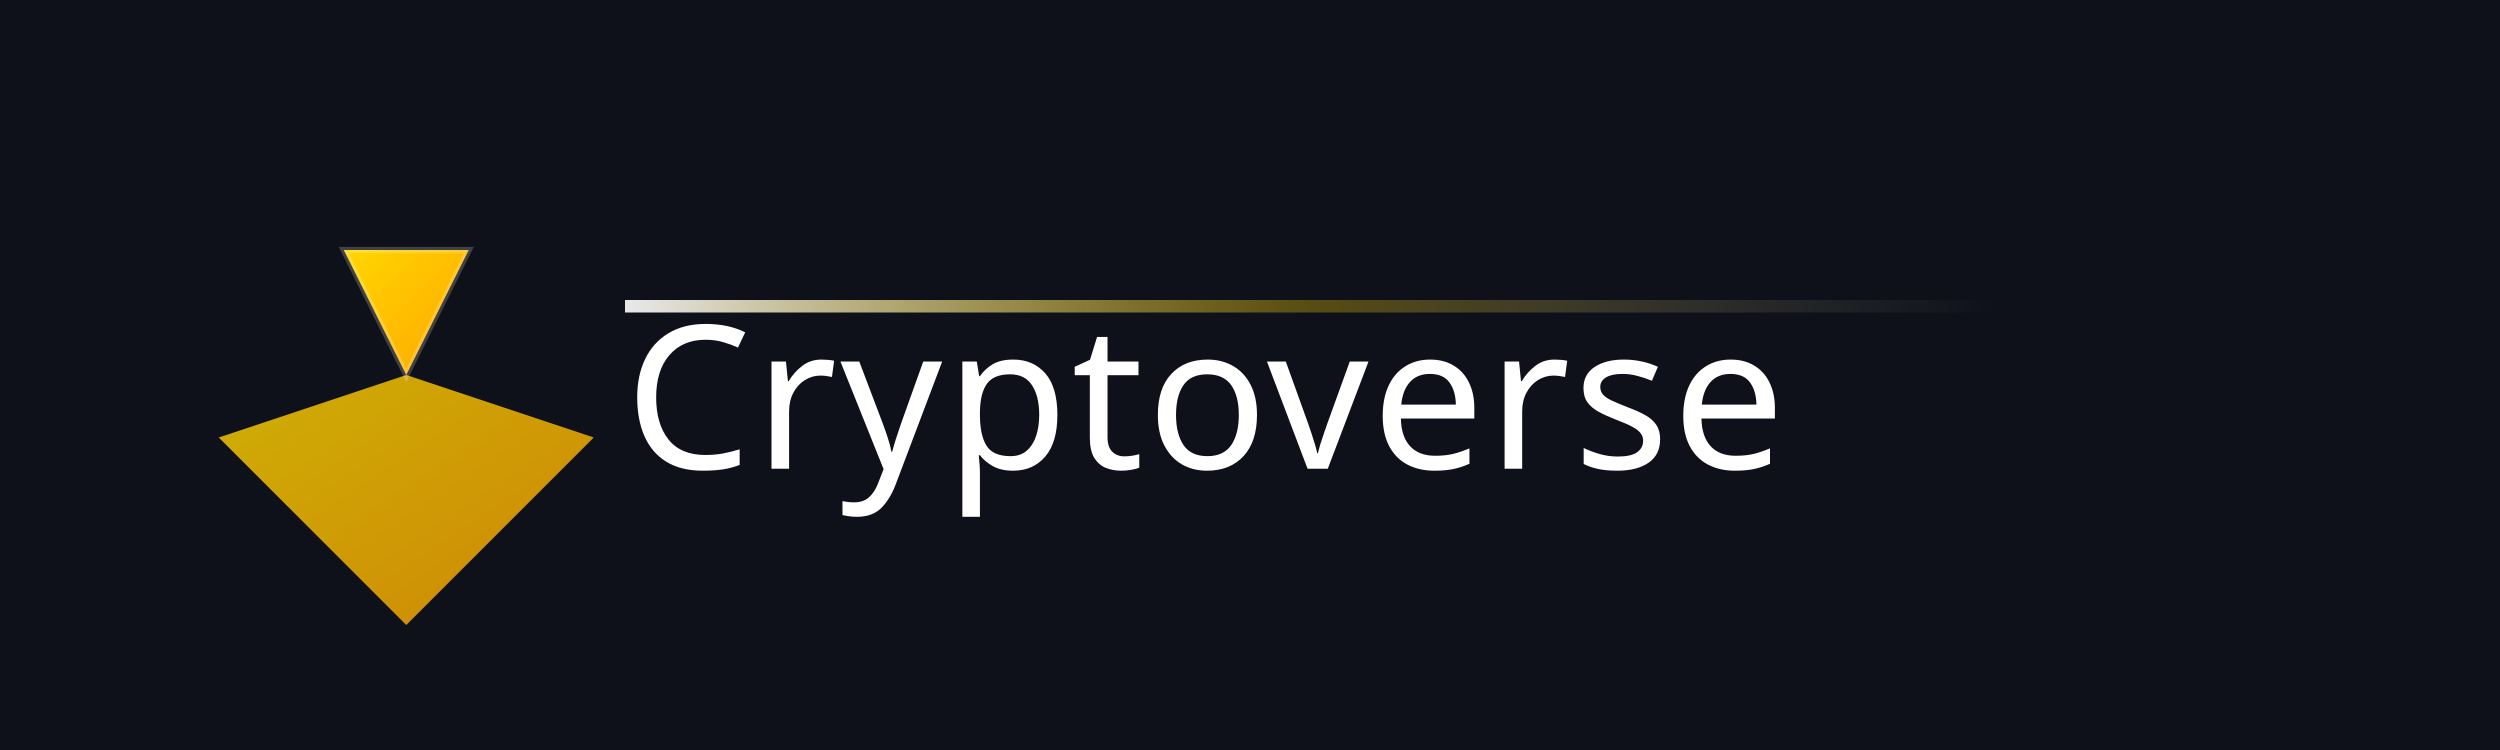
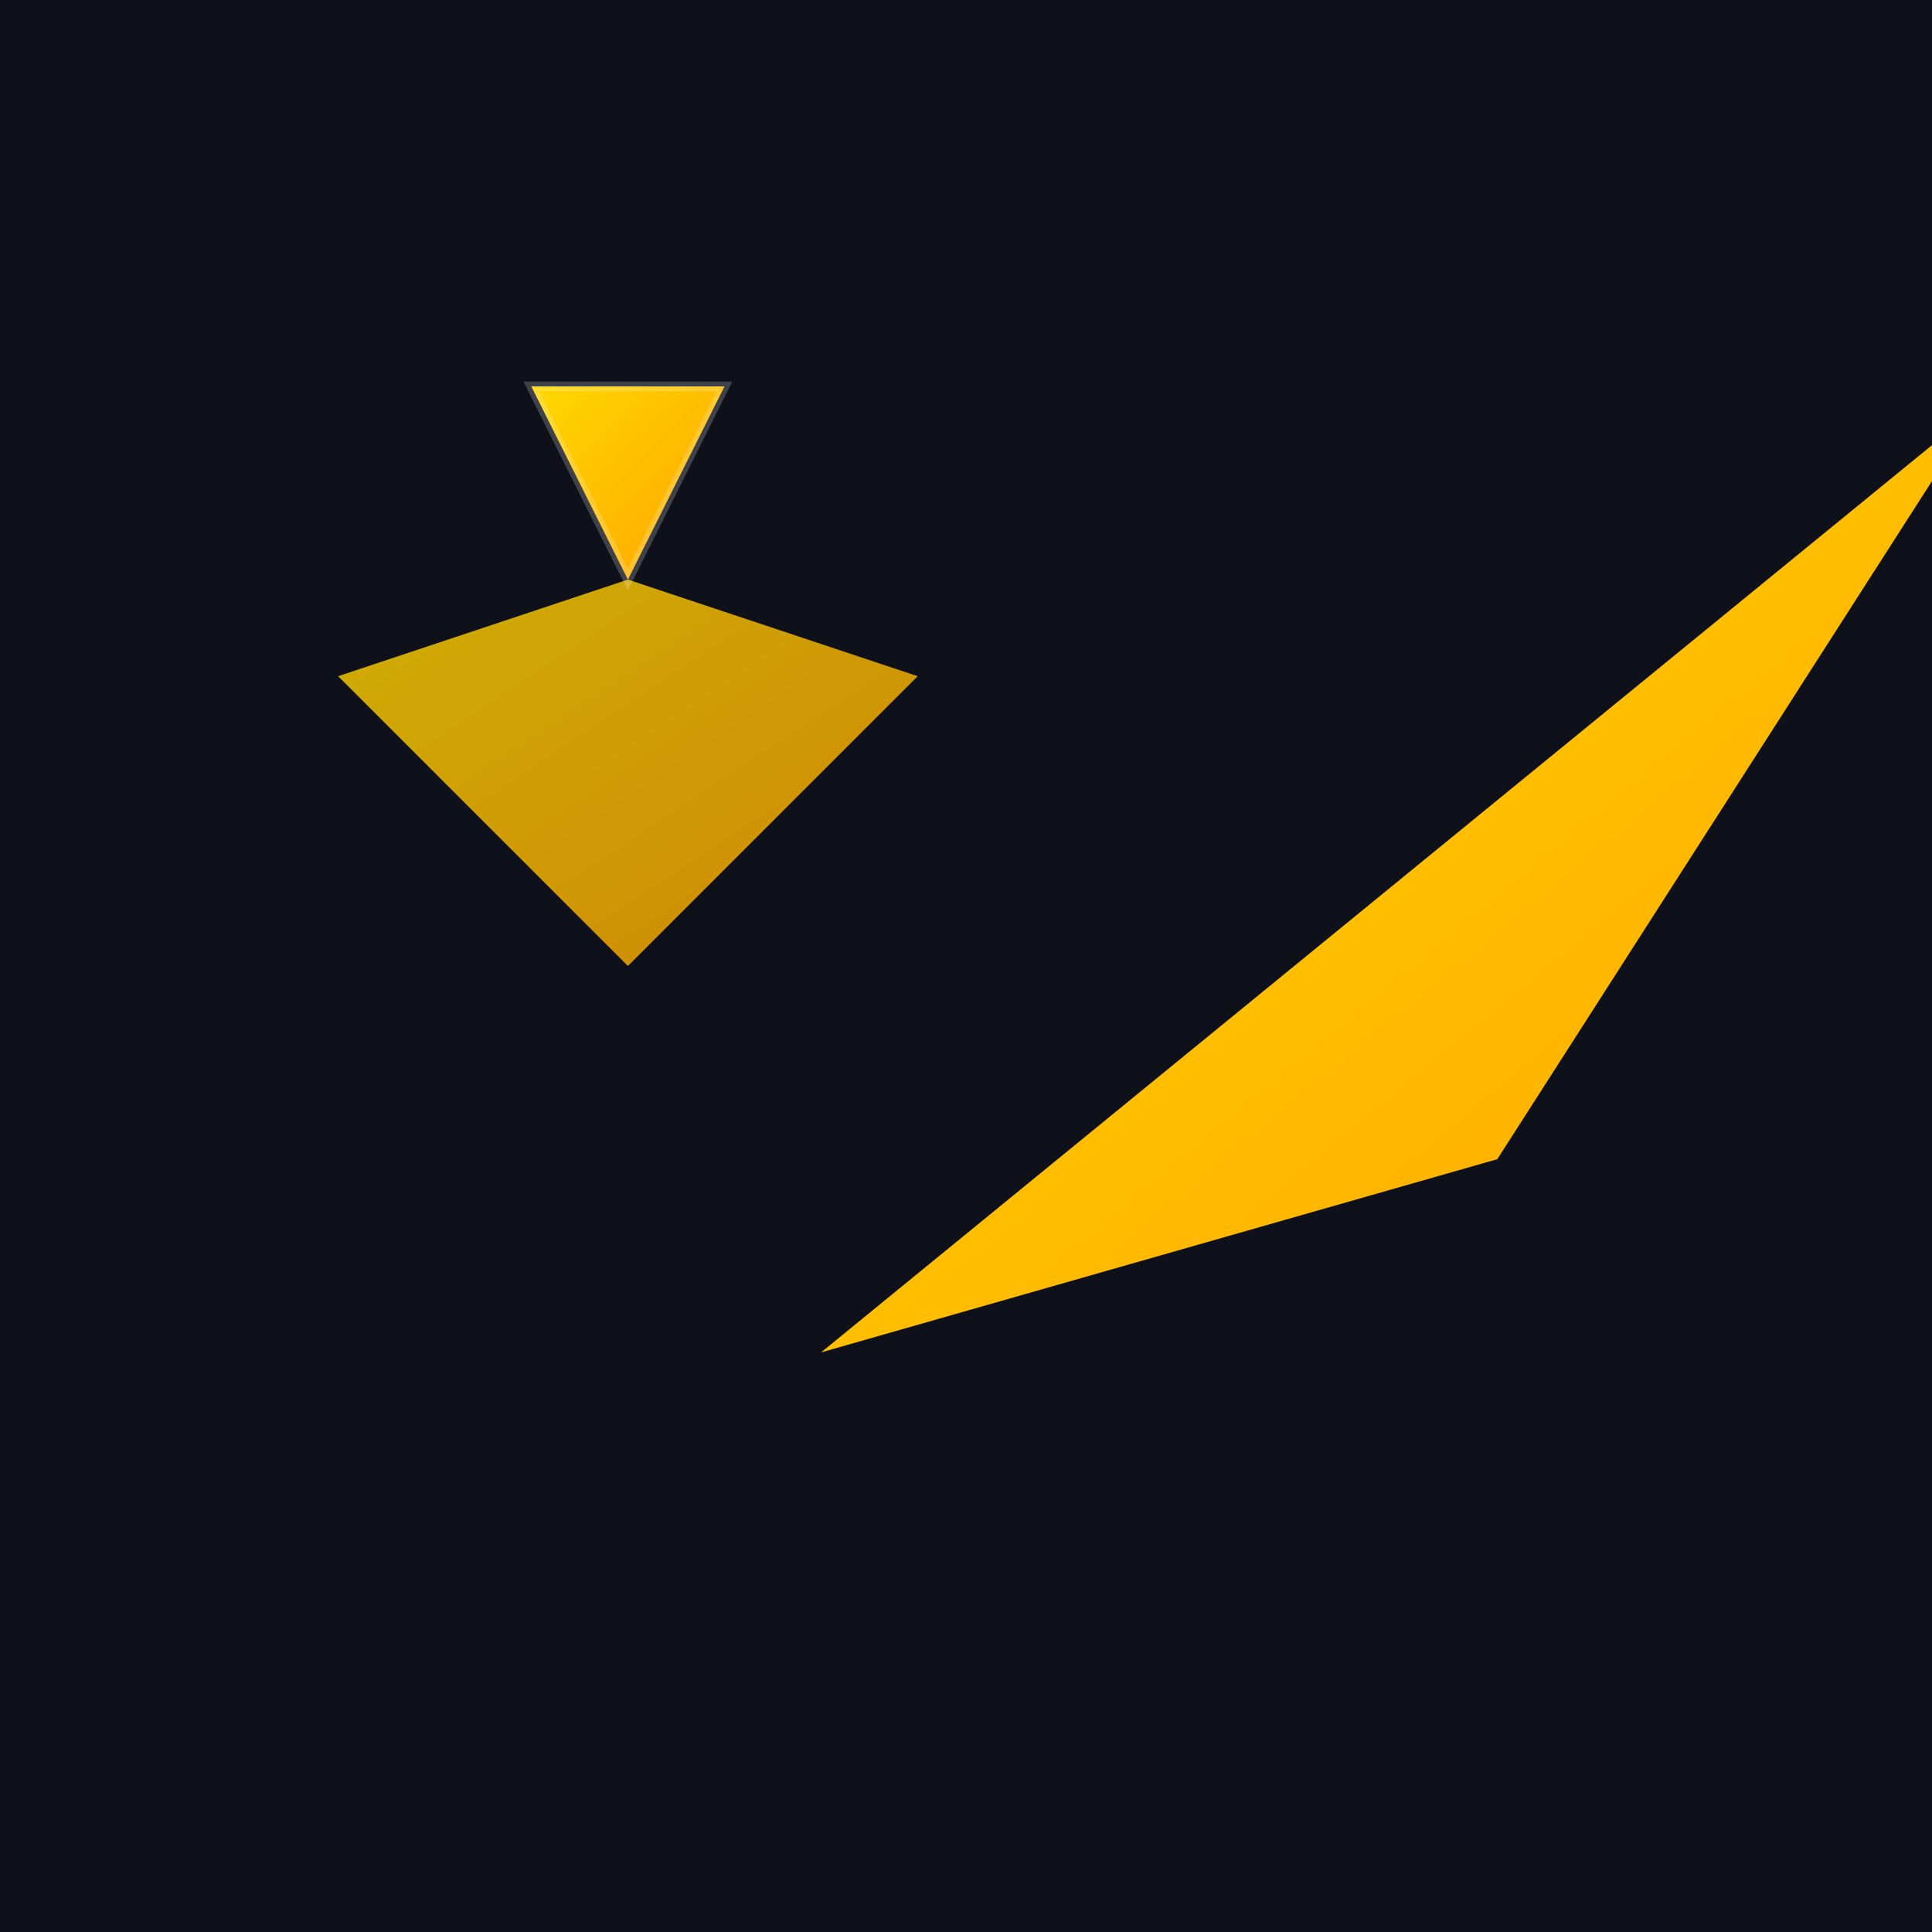
- <svg xmlns="http://www.w3.org/2000/svg" width="400" height="120" viewBox="0 0 400 120">
+ <svg xmlns="http://www.w3.org/2000/svg" width="200" height="200" viewBox="0 0 200 200">
  <rect width="100%" height="100%" fill="#0f111a" />
  <g transform="translate(35, 30)">
    <defs>
      <linearGradient id="goldGradient" x1="0" y1="0" x2="1" y2="1">
        <stop offset="0%" stop-color="#FFD700" />
        <stop offset="100%" stop-color="#FFA500" />
      </linearGradient>
    </defs>
    <polygon points="0,40 30,30 60,40 30,70" fill="url(#goldGradient)" opacity="0.8" />
    <polygon points="20,10 40,10 30,30" fill="url(#goldGradient)" />
+     <polygon points="50,110 170,12 120,90" fill="url(#goldGradient)" />
    <path d="M20 10 L30 30 L40 10 Z" fill="none" stroke="white" stroke-opacity="0.2" stroke-width="1" />
  </g>
-   <text x="100" y="75" font-family="'Orbitron', sans-serif" font-size="32" fill="#ffffff" letter-spacing="0.5px">
-     Cryptoverse
-   </text>
-   <defs>
-     <linearGradient id="shine" x1="0" y1="0" x2="1" y2="0">
-       <stop offset="0%" stop-color="#ffffff" stop-opacity="0.9" />
-       <stop offset="50%" stop-color="#ffd700" stop-opacity="0.3" />
-       <stop offset="100%" stop-color="#ffffff" stop-opacity="0" />
-     </linearGradient>
-   </defs>
-   <rect x="100" y="48" width="220" height="2" fill="url(#shine)" />
</svg>
